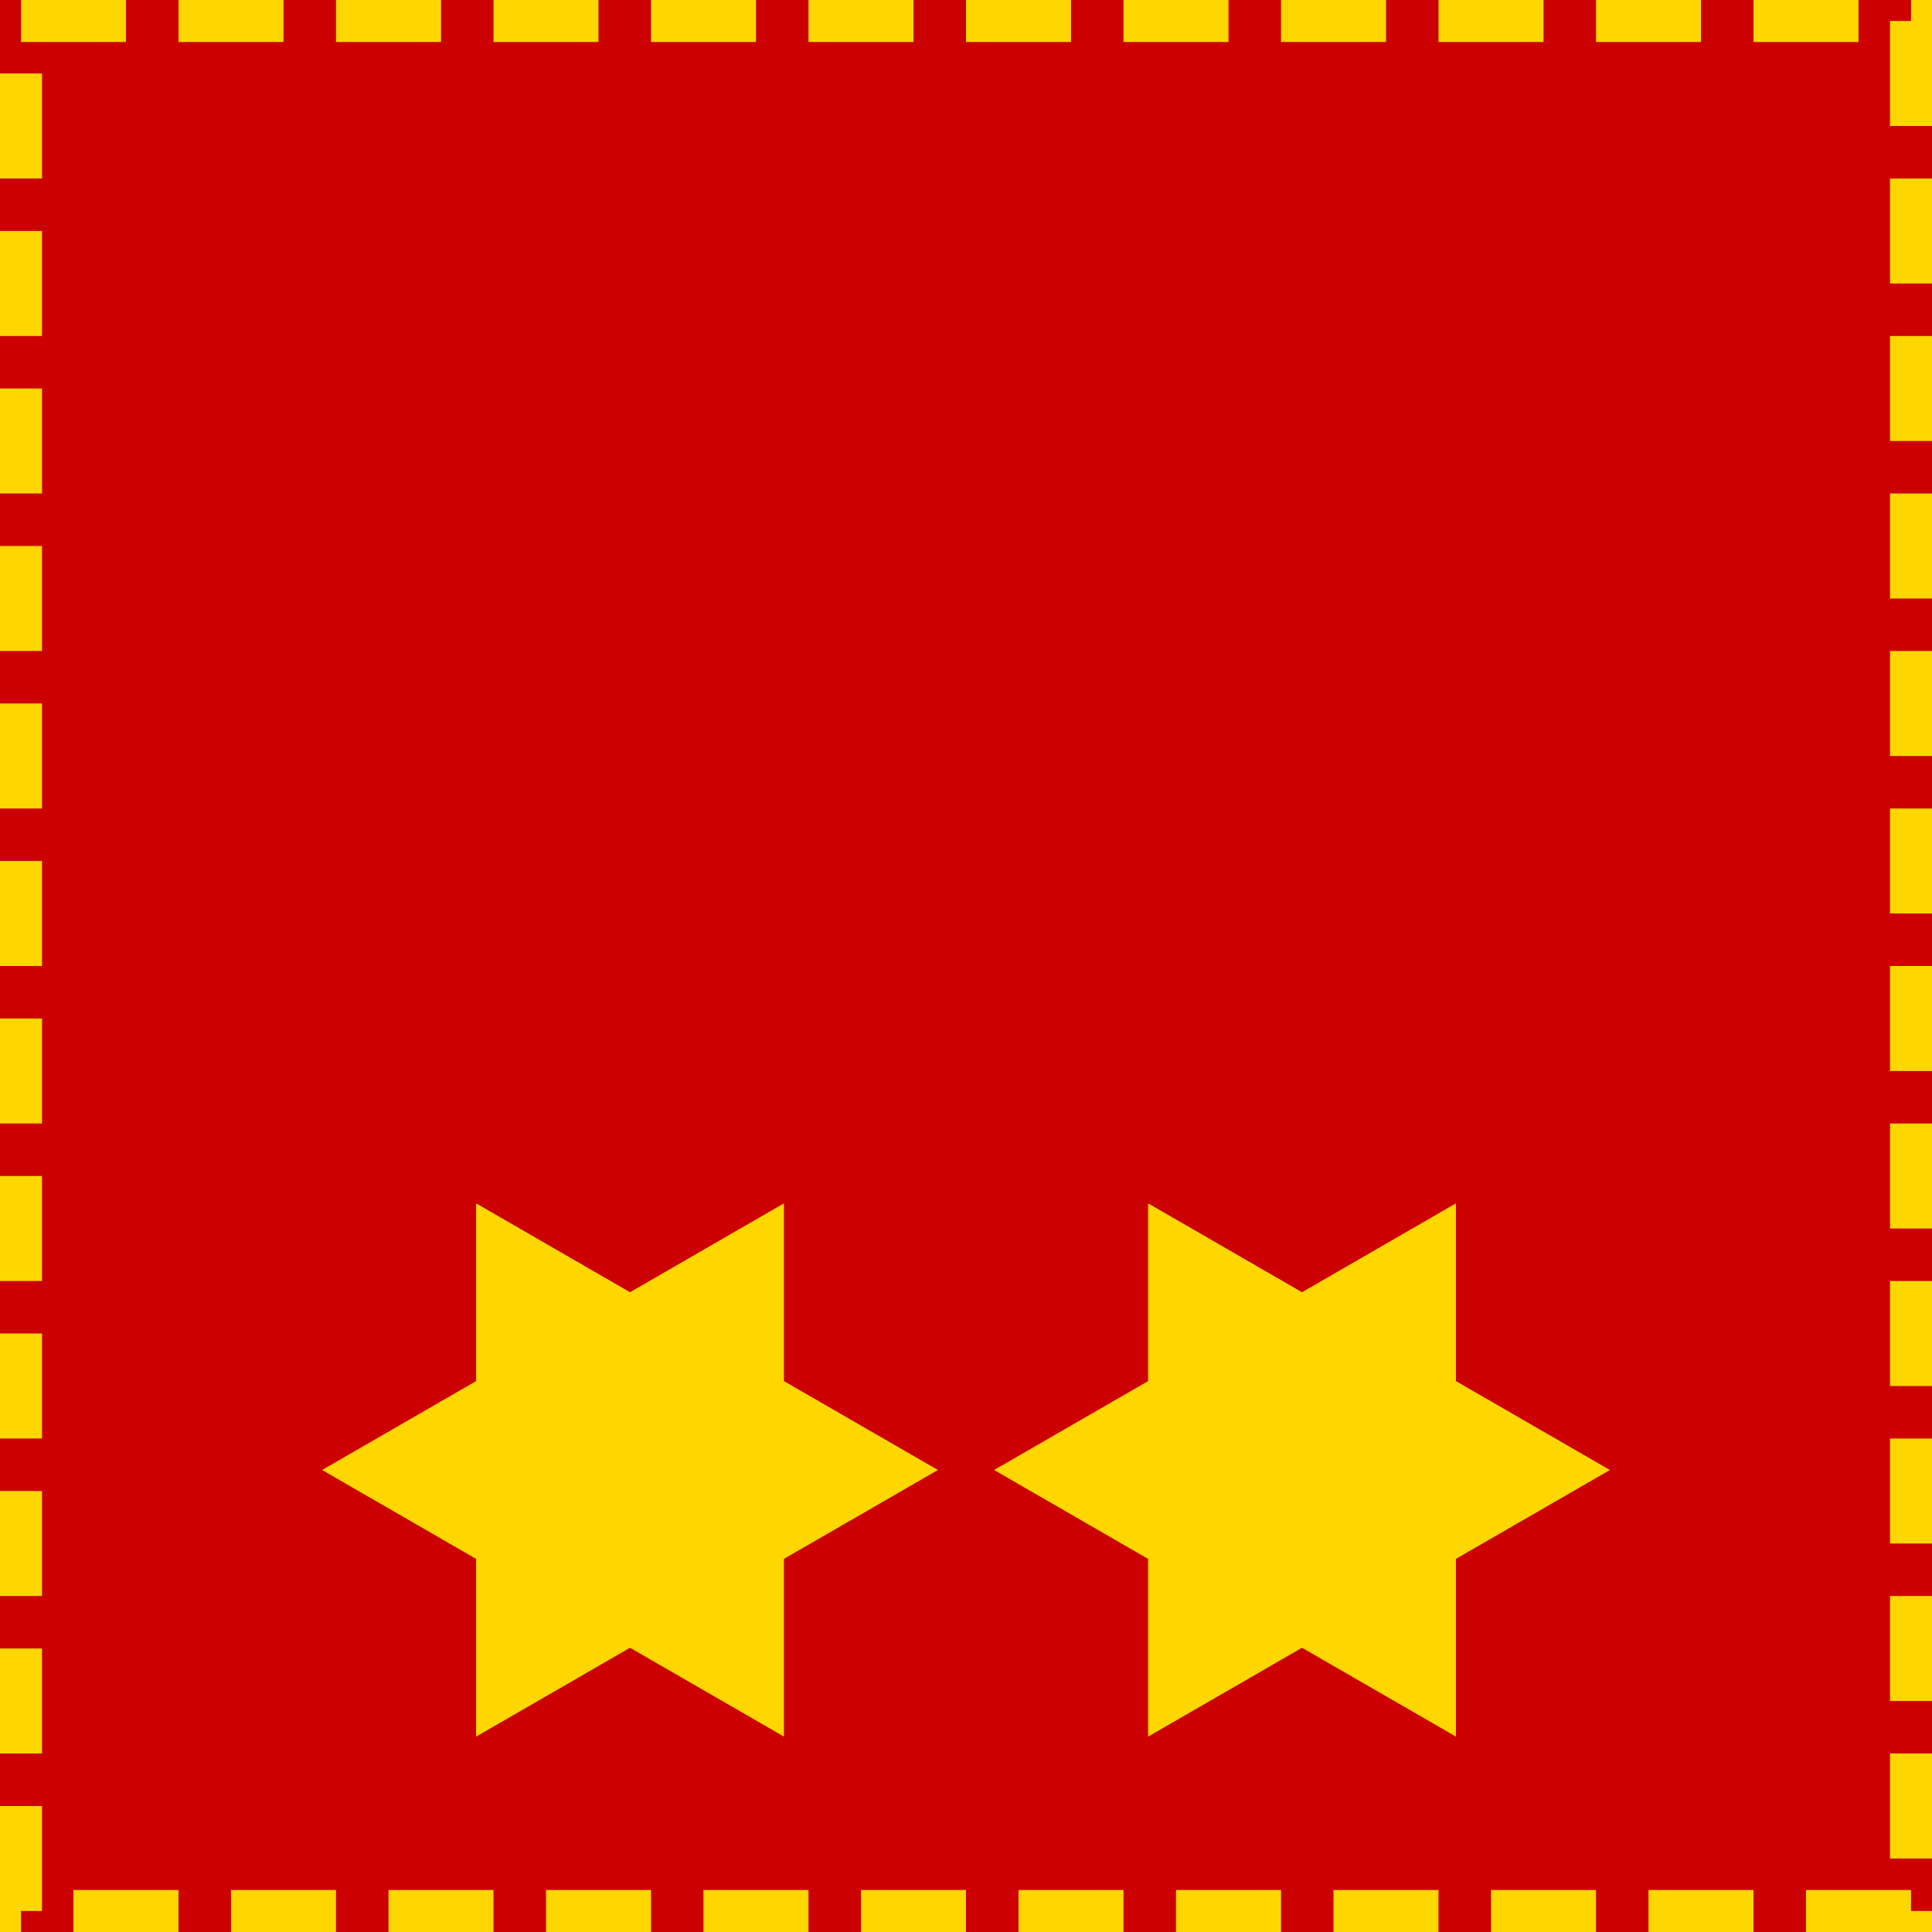
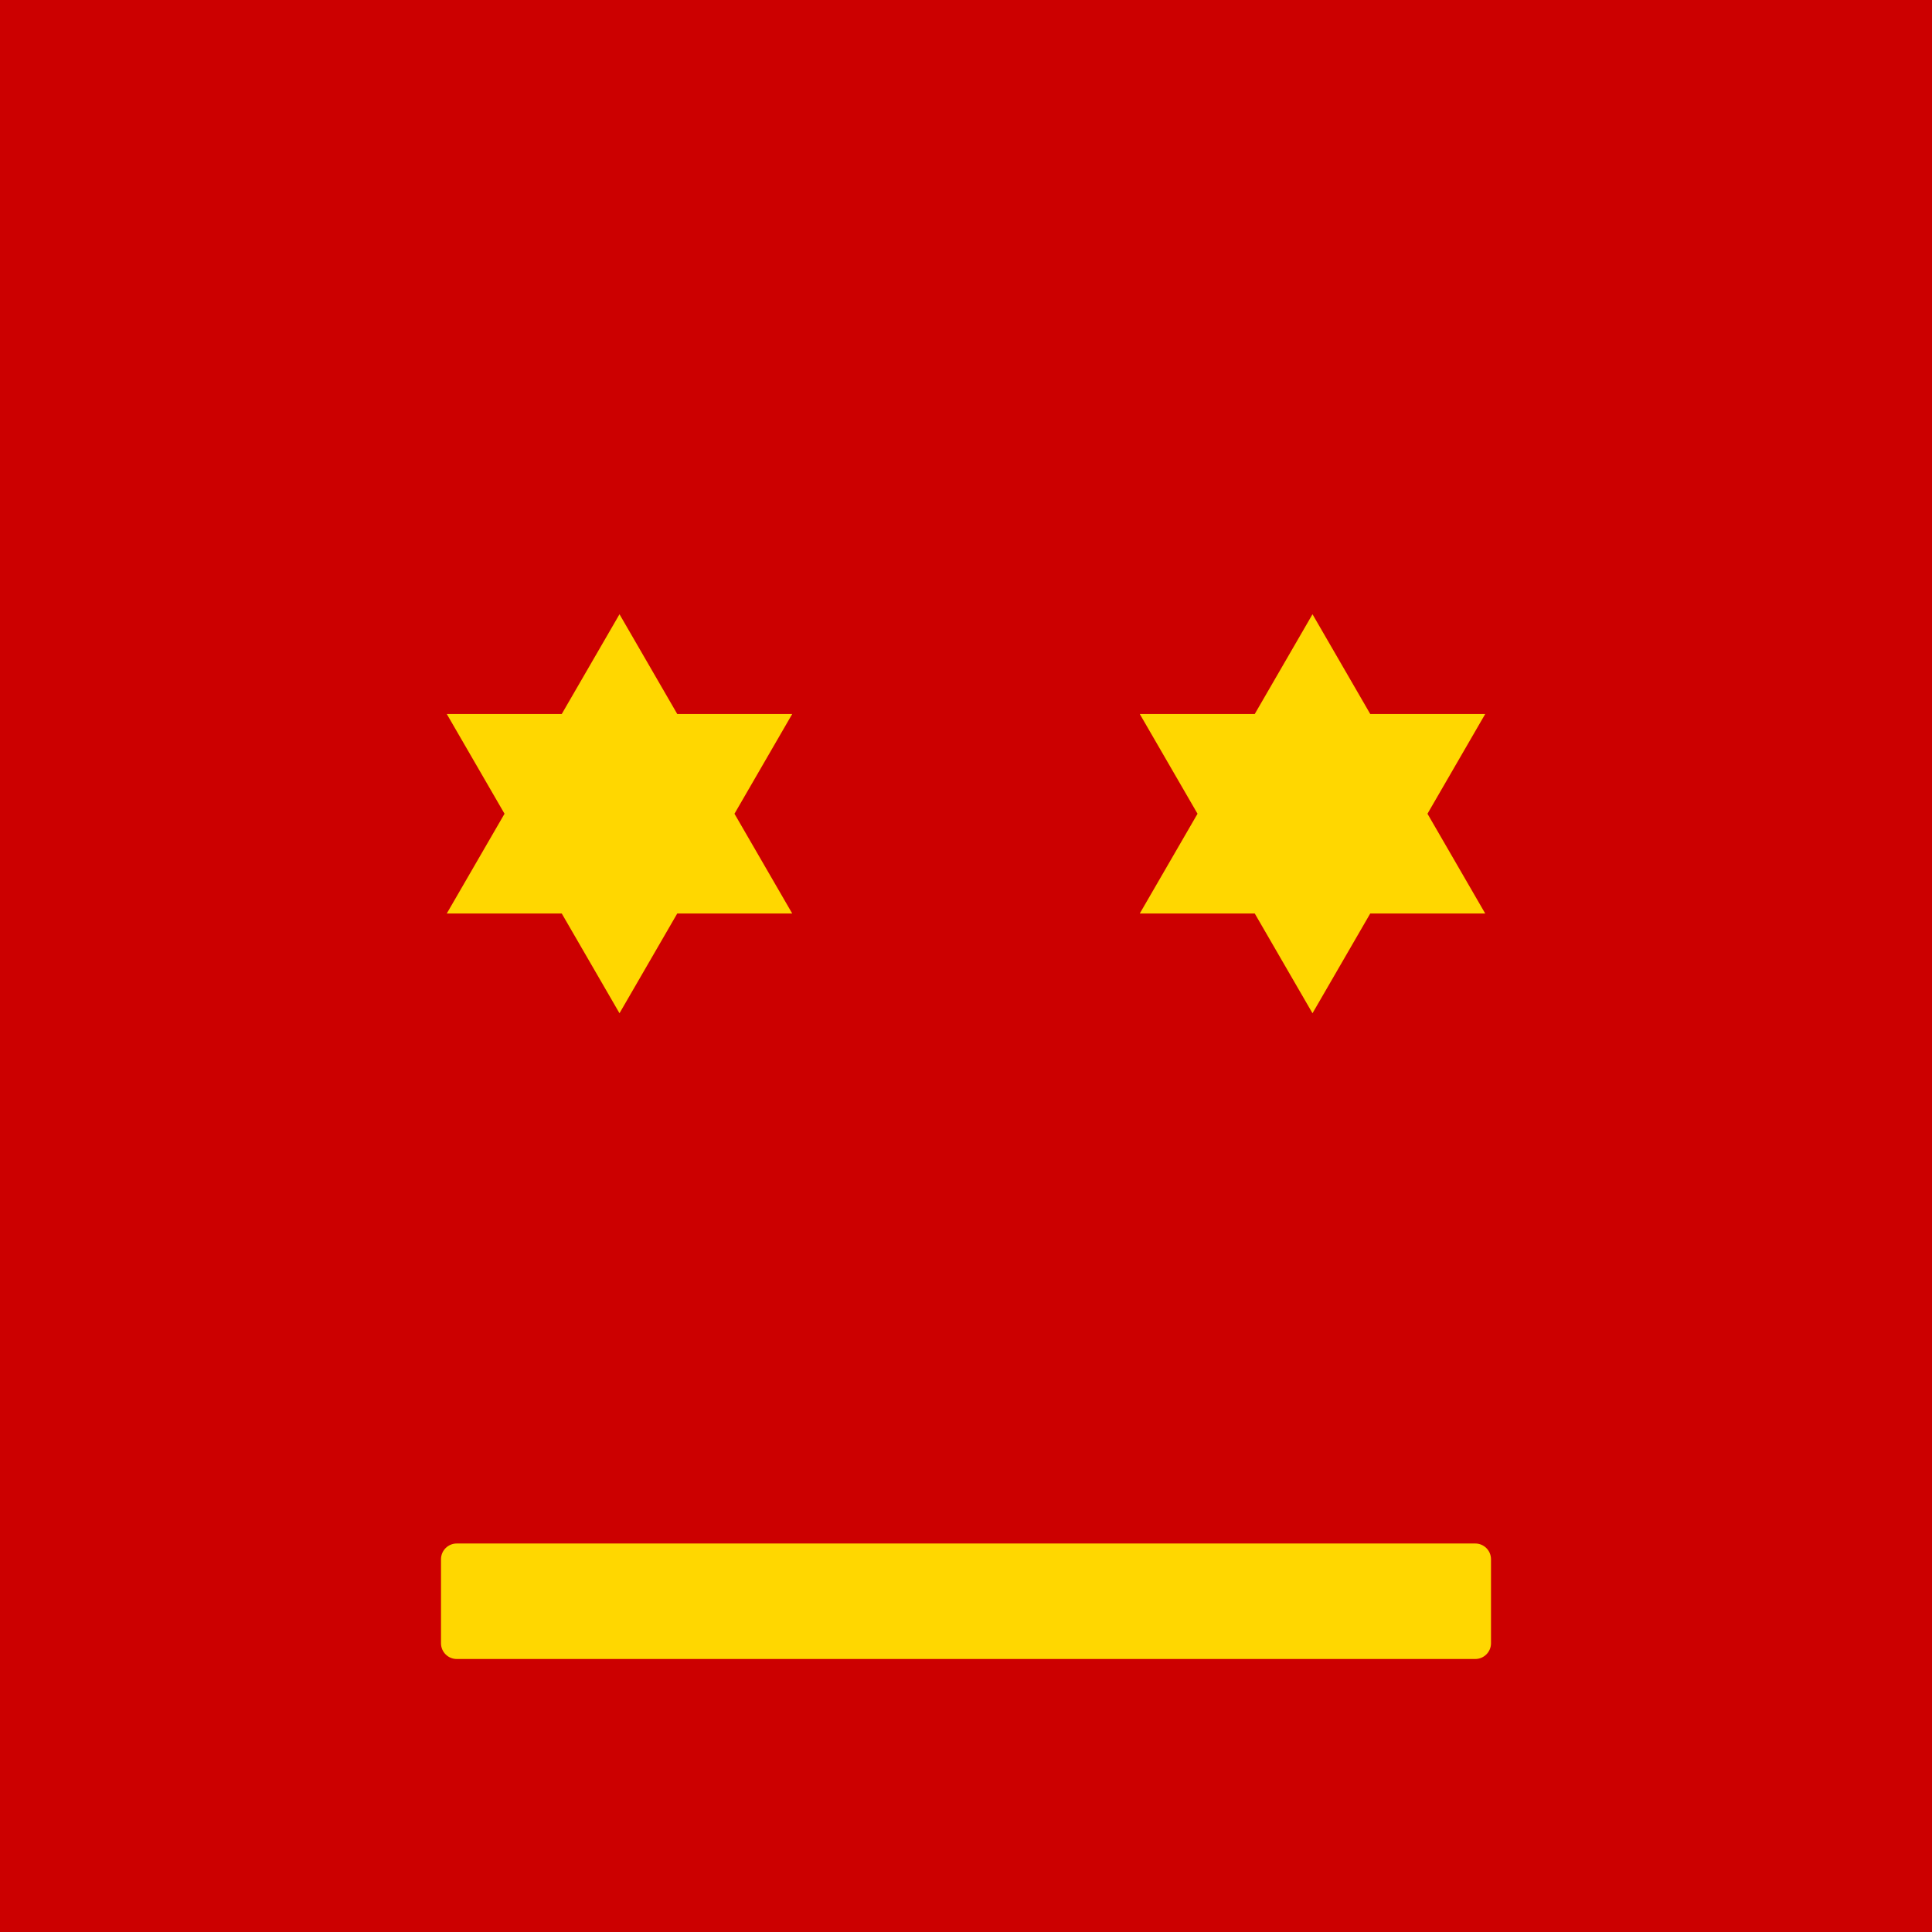
<svg xmlns="http://www.w3.org/2000/svg" width="368" height="368" viewBox="0 0 368 368">
  <rect width="368" height="368" fill="#CC0000" />
-   <rect x="4" y="4" width="360" height="360" fill="none" stroke="#FFD700" stroke-width="8" stroke-dasharray="20,10" />
-   <polygon points="149.32,296.93 178.65,280 149.32,263.07 149.32,229.21 120,246.14 90.68,229.21 90.68,263.07 61.35,280 90.68,296.93 90.68,330.79 120,313.86 149.32,330.78" fill="#FFD700" />
-   <polygon points="277.32,296.93 306.65,280 277.32,263.07 277.32,229.21 248,246.14 218.68,229.21 218.68,263.07 189.35,280 218.68,296.93 218.68,330.79 248,313.86 277.32,330.78" fill="#FFD700" />
+   <polygon points="118,117 129,136 150.9,136 139.9,155 150.9,174 129,174 118,193 107,174 85.1,174 96.1,155 85.1,136 107,136" fill="#FFD700" />
+   <polygon points="250,117 261,136 282.9,136 271.9,155 282.9,174 261,174 250,193 239,174 217.1,174 228.1,155 217.1,136 239,136" fill="#FFD700" />
+   <rect x="84" y="294" width="200" height="22" fill="#FFD700" rx="3" />
</svg>
